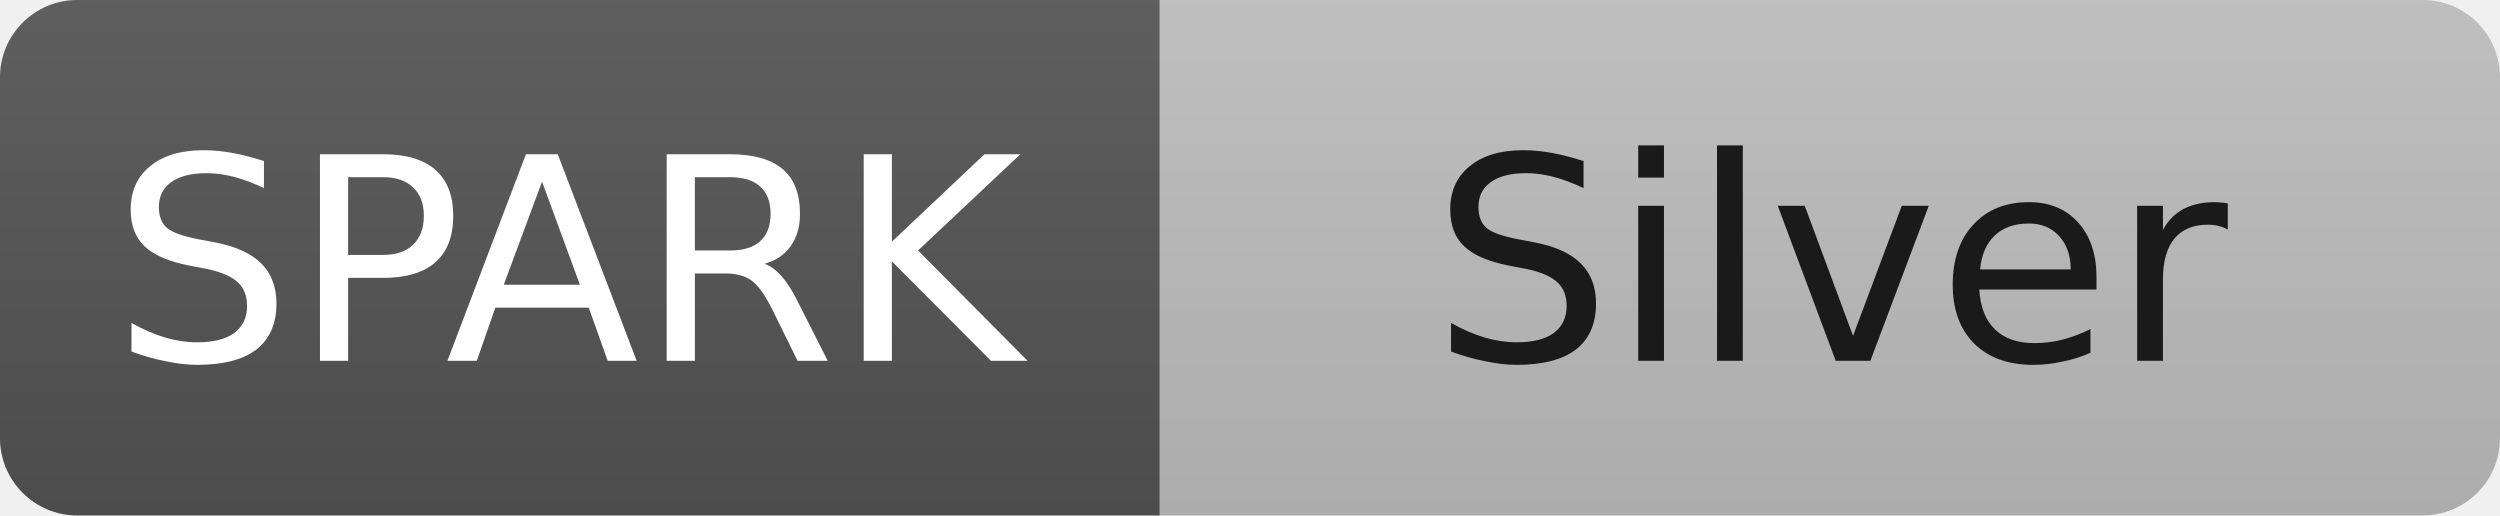
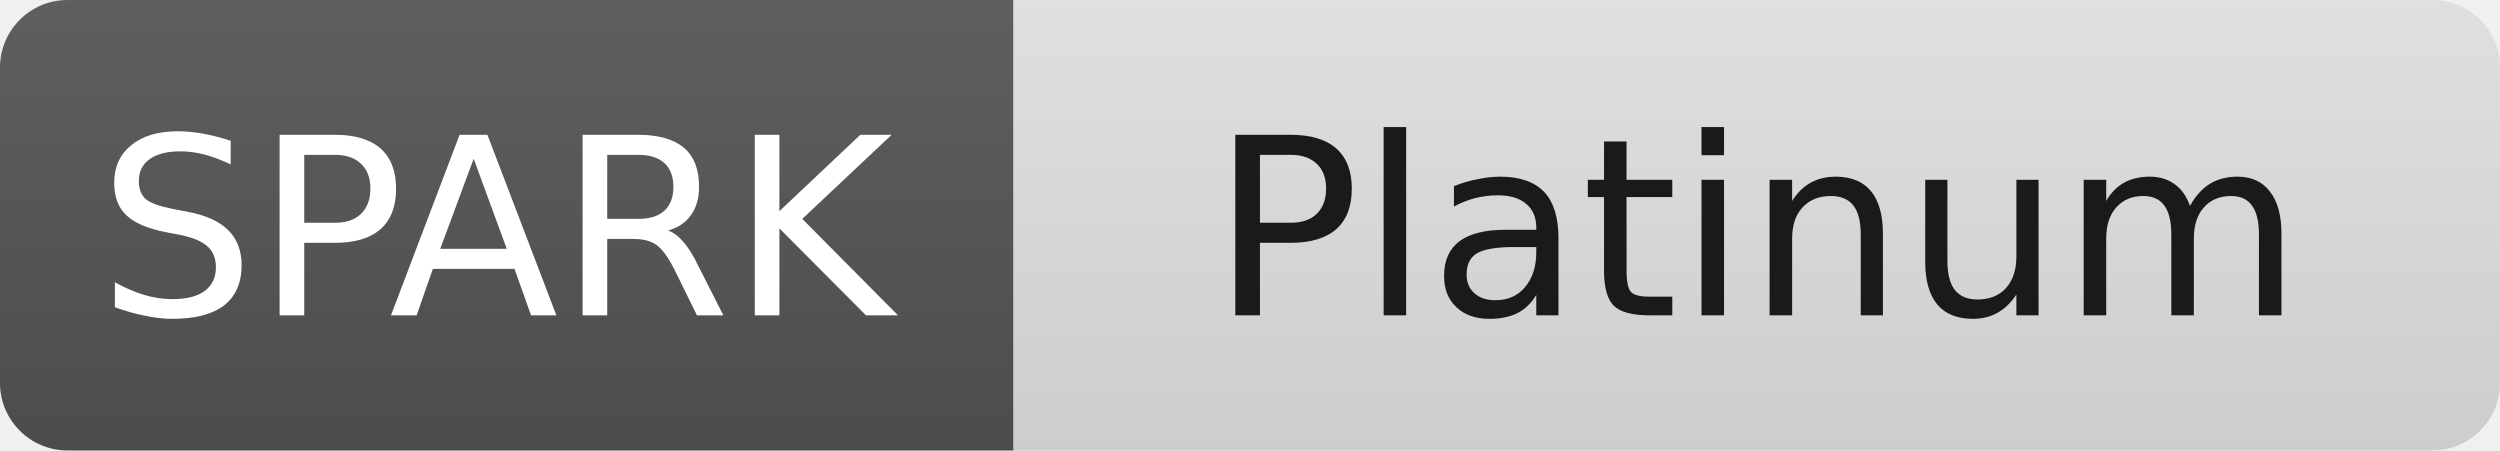
- <svg xmlns="http://www.w3.org/2000/svg" width="97" height="20">
+ <svg xmlns="http://www.w3.org/2000/svg" width="111" height="20">
  <linearGradient id="b" x2="0" y2="100%">
    <stop offset="0" stop-color="#bbb" stop-opacity=".1" />
    <stop offset="1" stop-opacity=".1" />
  </linearGradient>
  <clipPath id="r">
-     <rect width="97" height="20" rx="3" fill="#fff" />
+     <rect width="111" height="20" rx="3" fill="#fff" />
  </clipPath>
  <g clip-path="url(#r)">
    <rect width="45" height="20" fill="#555" />
-     <rect x="45" width="52" height="20" fill="#C0C0C0" />
-     <rect width="97" height="20" fill="url(#b)" />
+     <rect x="45" width="66" height="20" fill="#E5E4E2" />
+     <rect width="111" height="20" fill="url(#b)" />
  </g>
  <g fill="#fff" font-family="DejaVu Sans,Verdana,Geneva,sans-serif" font-size="11">
    <text x="22" y="14" text-anchor="middle">SPARK</text>
-     <text x="71" y="14" fill="#1a1a1a" text-anchor="middle">Silver</text>
+     <text x="78" y="14" fill="#1a1a1a" text-anchor="middle">Platinum</text>
  </g>
</svg>
